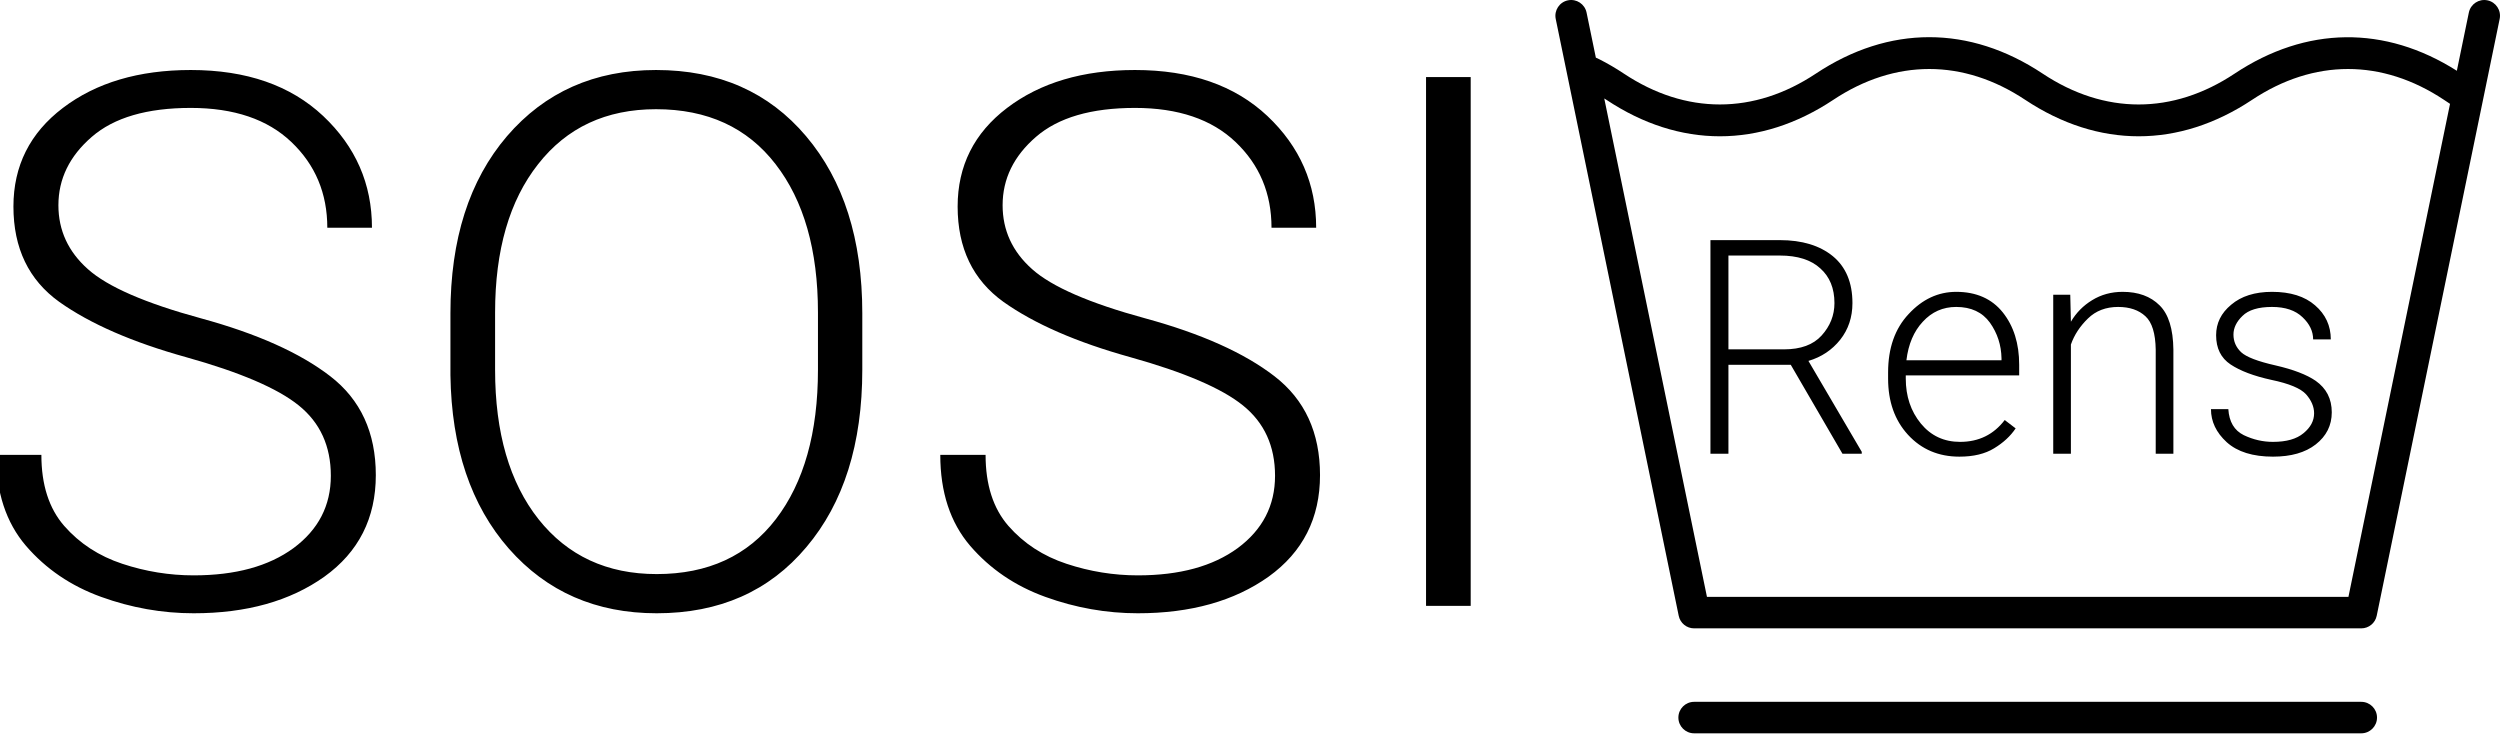
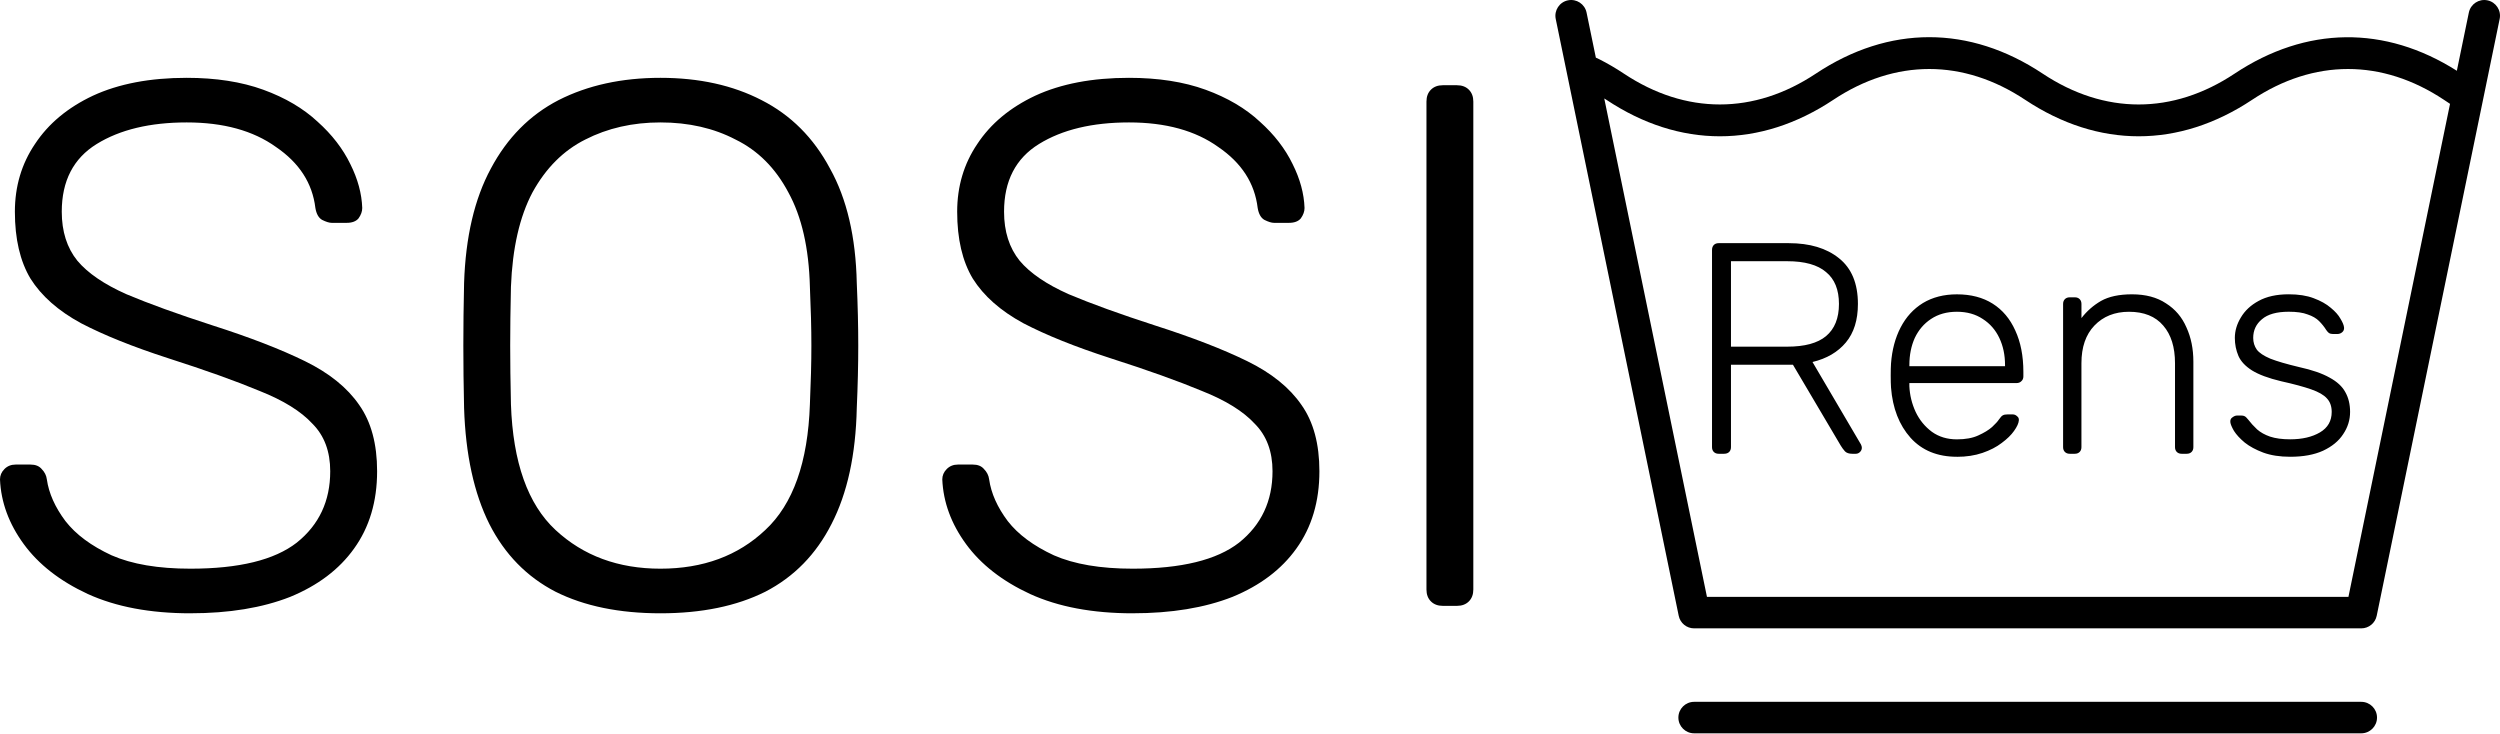
- <svg xmlns="http://www.w3.org/2000/svg" width="121.589mm" height="35.665mm" viewBox="0 0 121.589 35.665" version="1.1" id="svg1" xml:space="preserve" role="img" aria-labelledby="logo-title logo-desc">
+ <svg xmlns="http://www.w3.org/2000/svg" width="121.589mm" height="35.665mm" viewBox="0 0 121.589 35.665" version="1.1" id="svg1" xml:space="preserve">
  <defs id="defs1" />
  <g id="layer1" transform="translate(-50.46014,-130.8607)">
    <g style="opacity:1;fill:none;fill-rule:nonzero;stroke:none;stroke-width:0;stroke-linecap:butt;stroke-linejoin:miter;stroke-miterlimit:10;stroke-dasharray:none" transform="matrix(0.5104658,0,0,0.5104658,126.1074,125.7225)" id="g2">
-       <path d="m 89.968,11.869 c 0.168,-0.812 -0.354,-1.604 -1.166,-1.772 -0.813,-0.165 -1.604,0.354 -1.771,1.166 l -1.143,5.546 c -6.851,-4.345 -14.352,-4.262 -21.173,0.271 -5.896,3.92 -12.393,3.919 -18.289,0 -6.969,-4.629 -14.642,-4.63 -21.61,0 -5.896,3.918 -12.392,3.918 -18.289,0 C 5.774,16.58 5.001,16.126 4.229,15.734 4.105,15.671 3.979,15.617 3.855,15.557 L 2.97,11.263 C 2.803,10.451 2.009,9.93 1.198,10.097 0.386,10.264 -0.135,11.057 0.032,11.869 L 11.75,68.737 c 0.144,0.697 0.757,1.197 1.469,1.197 h 63.564 c 0.712,0 1.325,-0.5 1.469,-1.197 L 88.387,19.551 c 0,-10e-4 0.001,-0.003 0.001,-0.004 z M 75.559,66.934 H 14.441 L 4.656,19.447 c 0.07,0.045 0.141,0.086 0.211,0.132 6.969,4.63 14.643,4.629 21.61,0 5.898,-3.919 12.393,-3.918 18.289,0 3.484,2.314 7.145,3.472 10.805,3.472 3.66,0 7.321,-1.158 10.805,-3.472 5.897,-3.918 12.393,-3.918 18.29,0 l 0.573,0.381 z" style="opacity:1;fill:currentColor;fill-rule:nonzero;stroke:none;stroke-width:1;stroke-linecap:butt;stroke-linejoin:miter;stroke-miterlimit:10;stroke-dasharray:none" stroke-linecap="round" id="path1" />
-       <path d="M 76.782,76.934 H 13.218 c -0.829,0 -1.5,0.672 -1.5,1.5 0,0.828 0.671,1.5 1.5,1.5 h 63.564 c 0.828,0 1.5,-0.672 1.5,-1.5 0,-0.828 -0.672,-1.5 -1.5,-1.5 z" style="opacity:1;fill:currentColor;fill-rule:nonzero;stroke:none;stroke-width:1;stroke-linecap:butt;stroke-linejoin:miter;stroke-miterlimit:10;stroke-dasharray:none" stroke-linecap="round" id="path2" />
+       <path d="m 89.968,11.869 c 0.168,-0.812 -0.354,-1.604 -1.166,-1.772 -0.813,-0.165 -1.604,0.354 -1.771,1.166 l -1.143,5.546 c -6.851,-4.345 -14.352,-4.262 -21.173,0.271 -5.896,3.92 -12.393,3.919 -18.289,0 -6.969,-4.629 -14.642,-4.63 -21.61,0 -5.896,3.918 -12.392,3.918 -18.289,0 C 5.774,16.58 5.001,16.126 4.229,15.734 4.105,15.671 3.979,15.617 3.855,15.557 L 2.97,11.263 C 2.803,10.451 2.009,9.93 1.198,10.097 0.386,10.264 -0.135,11.057 0.032,11.869 L 11.75,68.737 c 0.144,0.697 0.757,1.197 1.469,1.197 h 63.564 c 0.712,0 1.325,-0.5 1.469,-1.197 L 88.387,19.551 c 0,-10e-4 0.001,-0.003 0.001,-0.004 z M 75.559,66.934 H 14.441 L 4.656,19.447 c 0.07,0.045 0.141,0.086 0.211,0.132 6.969,4.63 14.643,4.629 21.61,0 5.898,-3.919 12.393,-3.918 18.289,0 3.484,2.314 7.145,3.472 10.805,3.472 3.66,0 7.321,-1.158 10.805,-3.472 5.897,-3.918 12.393,-3.918 18.29,0 l 0.573,0.381 z" style="opacity:1;fill:#000000;fill-rule:nonzero;stroke:none;stroke-width:1;stroke-linecap:butt;stroke-linejoin:miter;stroke-miterlimit:10;stroke-dasharray:none" stroke-linecap="round" id="path1" />
+       <path d="M 76.782,76.934 H 13.218 c -0.829,0 -1.5,0.672 -1.5,1.5 0,0.828 0.671,1.5 1.5,1.5 h 63.564 c 0.828,0 1.5,-0.672 1.5,-1.5 0,-0.828 -0.672,-1.5 -1.5,-1.5 z" style="opacity:1;fill:#000000;fill-rule:nonzero;stroke:none;stroke-width:1;stroke-linecap:butt;stroke-linejoin:miter;stroke-miterlimit:10;stroke-dasharray:none" stroke-linecap="round" id="path2" />
    </g>
-     <text xml:space="preserve" style="font-size:36.172px;text-align:start;writing-mode:lr-tb;direction:ltr;text-anchor:start;fill:currentColor;stroke-width:0.188" x="48.724" y="160.327" id="text2">
-       <tspan id="tspan2" style="font-style:normal;font-variant:normal;font-weight:300;font-stretch:normal;font-family:Rubik, ui-sans-serif, system-ui, -apple-system, 'Segoe UI', Roboto, Arial, 'Noto Sans', sans-serif;-inkscape-font-specification:'Rubik Light';stroke-width:0.188" x="48.724" y="160.327">SOSI</tspan>
-     </text>
-     <text xml:space="preserve" style="font-style:normal;font-variant:normal;font-weight:normal;font-stretch:normal;font-size:14.632px;font-family:Rubik, ui-sans-serif, system-ui, -apple-system, 'Segoe UI', Roboto, Arial, 'Noto Sans', sans-serif;-inkscape-font-specification:Rubik;text-align:start;writing-mode:lr-tb;direction:ltr;text-anchor:start;fill:currentColor;stroke-width:0.343" x="132.35" y="152.93" id="text3">
-       <tspan id="tspan1" style="font-style:normal;font-variant:normal;font-weight:300;font-stretch:normal;font-size:14.632px;font-family:Rubik, ui-sans-serif, system-ui, -apple-system, 'Segoe UI', Roboto, Arial, 'Noto Sans', sans-serif;-inkscape-font-specification:'Rubik Light';stroke-width:0.343" x="132.35" y="152.93">Rens</tspan>
-     </text>
+     <path style="font-weight:300;font-size:36.172px;font-family:Rubik;-inkscape-font-specification:'Rubik Light';stroke-width:0.188" d="m 59.72,160.689 q -2.93,0 -4.992,-0.94 -2.026,-0.94 -3.111,-2.424 -1.085,-1.483 -1.157,-3.147 0,-0.289 0.217,-0.506 0.217,-0.217 0.543,-0.217 h 0.723 q 0.362,0 0.543,0.217 0.217,0.217 0.253,0.506 0.145,1.013 0.904,2.026 0.76,0.977 2.243,1.664 1.483,0.651 3.834,0.651 3.545,0 5.173,-1.266 1.628,-1.302 1.628,-3.472 0,-1.447 -0.868,-2.315 -0.832,-0.904 -2.568,-1.592 -1.736,-0.723 -4.449,-1.592 -2.568,-0.832 -4.232,-1.7 -1.664,-0.904 -2.46,-2.17 -0.76,-1.266 -0.76,-3.255 0,-1.845 0.977,-3.292 0.977,-1.483 2.821,-2.351 1.881,-0.868 4.558,-0.868 2.134,0 3.726,0.579 1.592,0.579 2.641,1.555 1.049,0.94 1.592,2.062 0.543,1.085 0.579,2.134 0,0.253 -0.181,0.506 -0.181,0.217 -0.579,0.217 h -0.723 q -0.181,0 -0.47,-0.145 -0.253,-0.145 -0.326,-0.579 -0.217,-1.809 -1.917,-2.966 -1.664,-1.194 -4.341,-1.194 -2.677,0 -4.377,1.049 -1.7,1.049 -1.7,3.292 0,1.447 0.76,2.387 0.76,0.904 2.387,1.628 1.628,0.687 4.196,1.519 2.713,0.868 4.485,1.736 1.772,0.868 2.641,2.134 0.868,1.23 0.868,3.219 0,2.206 -1.121,3.762 -1.085,1.519 -3.111,2.351 -2.026,0.796 -4.847,0.796 z m 22.86,0 q -3.002,0 -5.1,-1.049 -2.098,-1.085 -3.219,-3.292 -1.121,-2.243 -1.23,-5.643 -0.036,-1.628 -0.036,-3.038 0,-1.411 0.036,-3.038 0.109,-3.364 1.302,-5.57 1.194,-2.243 3.292,-3.328 2.134,-1.085 4.956,-1.085 2.821,0 4.919,1.085 2.134,1.085 3.328,3.328 1.23,2.206 1.302,5.57 0.072,1.628 0.072,3.038 0,1.411 -0.072,3.038 -0.072,3.4 -1.23,5.643 -1.121,2.206 -3.219,3.292 -2.098,1.049 -5.1,1.049 z m 0,-2.17 q 3.111,0 5.1,-1.881 2.026,-1.881 2.17,-6.113 0.072,-1.628 0.072,-2.858 0,-1.23 -0.072,-2.858 -0.072,-2.821 -1.049,-4.594 -0.94,-1.772 -2.568,-2.568 -1.592,-0.832 -3.653,-0.832 -2.026,0 -3.653,0.832 -1.592,0.796 -2.568,2.568 -0.94,1.772 -1.049,4.594 -0.036,1.628 -0.036,2.858 0,1.23 0.036,2.858 0.145,4.232 2.17,6.113 2.026,1.881 5.1,1.881 z m 22.969,2.17 q -2.93,0 -4.992,-0.94 -2.026,-0.94 -3.111,-2.424 -1.085,-1.483 -1.157,-3.147 0,-0.289 0.217,-0.506 0.217,-0.217 0.543,-0.217 h 0.723 q 0.362,0 0.543,0.217 0.217,0.217 0.253,0.506 0.145,1.013 0.904,2.026 0.76,0.977 2.243,1.664 1.483,0.651 3.834,0.651 3.545,0 5.173,-1.266 1.628,-1.302 1.628,-3.472 0,-1.447 -0.868,-2.315 -0.832,-0.904 -2.568,-1.592 -1.736,-0.723 -4.449,-1.592 -2.568,-0.832 -4.232,-1.7 -1.664,-0.904 -2.46,-2.17 -0.76,-1.266 -0.76,-3.255 0,-1.845 0.977,-3.292 0.977,-1.483 2.821,-2.351 1.881,-0.868 4.558,-0.868 2.134,0 3.726,0.579 1.592,0.579 2.641,1.555 1.049,0.94 1.592,2.062 0.543,1.085 0.579,2.134 0,0.253 -0.181,0.506 -0.181,0.217 -0.579,0.217 h -0.723 q -0.181,0 -0.47,-0.145 -0.253,-0.145 -0.326,-0.579 -0.217,-1.809 -1.917,-2.966 -1.664,-1.194 -4.341,-1.194 -2.677,0 -4.377,1.049 -1.7,1.049 -1.7,3.292 0,1.447 0.76,2.387 0.76,0.904 2.387,1.628 1.628,0.687 4.196,1.519 2.713,0.868 4.485,1.736 1.772,0.868 2.641,2.134 0.868,1.23 0.868,3.219 0,2.206 -1.121,3.762 -1.085,1.519 -3.111,2.351 -2.026,0.796 -4.847,0.796 z m 15.084,-0.362 q -0.362,0 -0.579,-0.217 -0.217,-0.217 -0.217,-0.579 v -23.729 q 0,-0.362 0.217,-0.579 0.217,-0.217 0.579,-0.217 h 0.687 q 0.362,0 0.579,0.217 0.217,0.217 0.217,0.579 v 23.729 q 0,0.362 -0.217,0.579 -0.217,0.217 -0.579,0.217 z" id="text2" aria-label="SOSI" />
+     <path style="font-weight:300;font-size:14.632px;font-family:Rubik;-inkscape-font-specification:'Rubik Light';stroke-width:0.343" d="m 134.047,152.93 q -0.146,0 -0.234,-0.088 -0.088,-0.088 -0.088,-0.234 v -9.584 q 0,-0.161 0.088,-0.249 0.088,-0.088 0.234,-0.088 h 3.409 q 1.536,0 2.443,0.732 0.922,0.732 0.922,2.224 0,1.171 -0.585,1.873 -0.585,0.702 -1.624,0.951 l 2.356,4.009 q 0.044,0.088 0.044,0.161 0,0.117 -0.088,0.205 -0.088,0.088 -0.205,0.088 h -0.176 q -0.234,0 -0.351,-0.117 -0.117,-0.132 -0.205,-0.278 l -2.326,-3.936 h -3.014 v 4.009 q 0,0.146 -0.088,0.234 -0.088,0.088 -0.249,0.088 z m 0.6,-5.209 h 2.736 q 1.273,0 1.887,-0.512 0.629,-0.527 0.629,-1.566 0,-1.039 -0.629,-1.551 -0.615,-0.527 -1.887,-0.527 h -2.736 z m 10.988,5.355 q -1.419,0 -2.253,-0.922 -0.834,-0.936 -0.951,-2.443 -0.015,-0.219 -0.015,-0.585 0,-0.366 0.015,-0.585 0.073,-0.995 0.468,-1.756 0.395,-0.761 1.083,-1.185 0.702,-0.424 1.653,-0.424 1.024,0 1.741,0.454 0.717,0.454 1.097,1.302 0.395,0.849 0.395,2.019 v 0.219 q 0,0.146 -0.102,0.234 -0.088,0.088 -0.234,0.088 h -5.209 q 0,0 0,0.059 0,0.059 0,0.088 0.029,0.658 0.307,1.258 0.278,0.585 0.79,0.966 0.512,0.366 1.214,0.366 0.629,0 1.039,-0.19 0.424,-0.19 0.673,-0.41 0.249,-0.234 0.322,-0.351 0.132,-0.19 0.205,-0.219 0.073,-0.044 0.234,-0.044 h 0.234 q 0.132,0 0.219,0.088 0.102,0.073 0.088,0.205 -0.015,0.205 -0.234,0.512 -0.205,0.293 -0.6,0.585 -0.38,0.293 -0.936,0.483 -0.556,0.19 -1.244,0.19 z m -2.312,-4.404 h 4.653 v -0.059 q 0,-0.732 -0.278,-1.317 -0.278,-0.585 -0.805,-0.922 -0.527,-0.351 -1.258,-0.351 -0.732,0 -1.258,0.351 -0.512,0.337 -0.79,0.922 -0.263,0.585 -0.263,1.317 z m 7.799,4.258 q -0.146,0 -0.234,-0.088 -0.088,-0.088 -0.088,-0.234 v -6.965 q 0,-0.146 0.088,-0.234 0.088,-0.088 0.234,-0.088 h 0.249 q 0.146,0 0.234,0.088 0.088,0.088 0.088,0.234 v 0.688 q 0.395,-0.512 0.951,-0.834 0.571,-0.322 1.507,-0.322 0.995,0 1.653,0.439 0.673,0.424 0.995,1.171 0.337,0.732 0.337,1.668 v 4.155 q 0,0.146 -0.088,0.234 -0.088,0.088 -0.234,0.088 h -0.249 q -0.146,0 -0.234,-0.088 -0.088,-0.088 -0.088,-0.234 v -4.082 q 0,-1.171 -0.571,-1.829 -0.571,-0.673 -1.668,-0.673 -1.039,0 -1.683,0.673 -0.629,0.658 -0.629,1.829 v 4.082 q 0,0.146 -0.088,0.234 -0.088,0.088 -0.234,0.088 z m 10.725,0.146 q -0.761,0 -1.317,-0.205 -0.541,-0.205 -0.893,-0.483 -0.351,-0.293 -0.527,-0.571 -0.161,-0.278 -0.176,-0.424 -0.015,-0.161 0.102,-0.234 0.117,-0.088 0.219,-0.088 h 0.219 q 0.088,0 0.146,0.029 0.073,0.029 0.176,0.161 0.19,0.249 0.439,0.483 0.249,0.219 0.629,0.351 0.395,0.132 0.98,0.132 0.878,0 1.449,-0.337 0.571,-0.337 0.571,-0.995 0,-0.41 -0.234,-0.658 -0.219,-0.249 -0.761,-0.439 -0.541,-0.19 -1.463,-0.395 -0.922,-0.219 -1.419,-0.527 -0.483,-0.307 -0.658,-0.702 -0.176,-0.41 -0.176,-0.878 0,-0.512 0.293,-0.995 0.293,-0.497 0.863,-0.805 0.585,-0.322 1.463,-0.322 0.717,0 1.214,0.19 0.512,0.19 0.834,0.468 0.322,0.263 0.468,0.527 0.161,0.263 0.176,0.424 0.015,0.146 -0.088,0.234 -0.102,0.088 -0.234,0.088 h -0.219 q -0.117,0 -0.19,-0.044 -0.073,-0.059 -0.132,-0.146 -0.146,-0.234 -0.351,-0.439 -0.205,-0.205 -0.556,-0.322 -0.337,-0.132 -0.922,-0.132 -0.878,0 -1.302,0.366 -0.424,0.351 -0.424,0.907 0,0.322 0.176,0.571 0.176,0.234 0.658,0.439 0.483,0.19 1.405,0.41 0.936,0.205 1.478,0.512 0.541,0.293 0.761,0.702 0.234,0.41 0.234,0.966 0,0.585 -0.337,1.083 -0.322,0.497 -0.98,0.805 -0.644,0.293 -1.595,0.293 z" id="text3" aria-label="Rens" />
  </g>
</svg>
